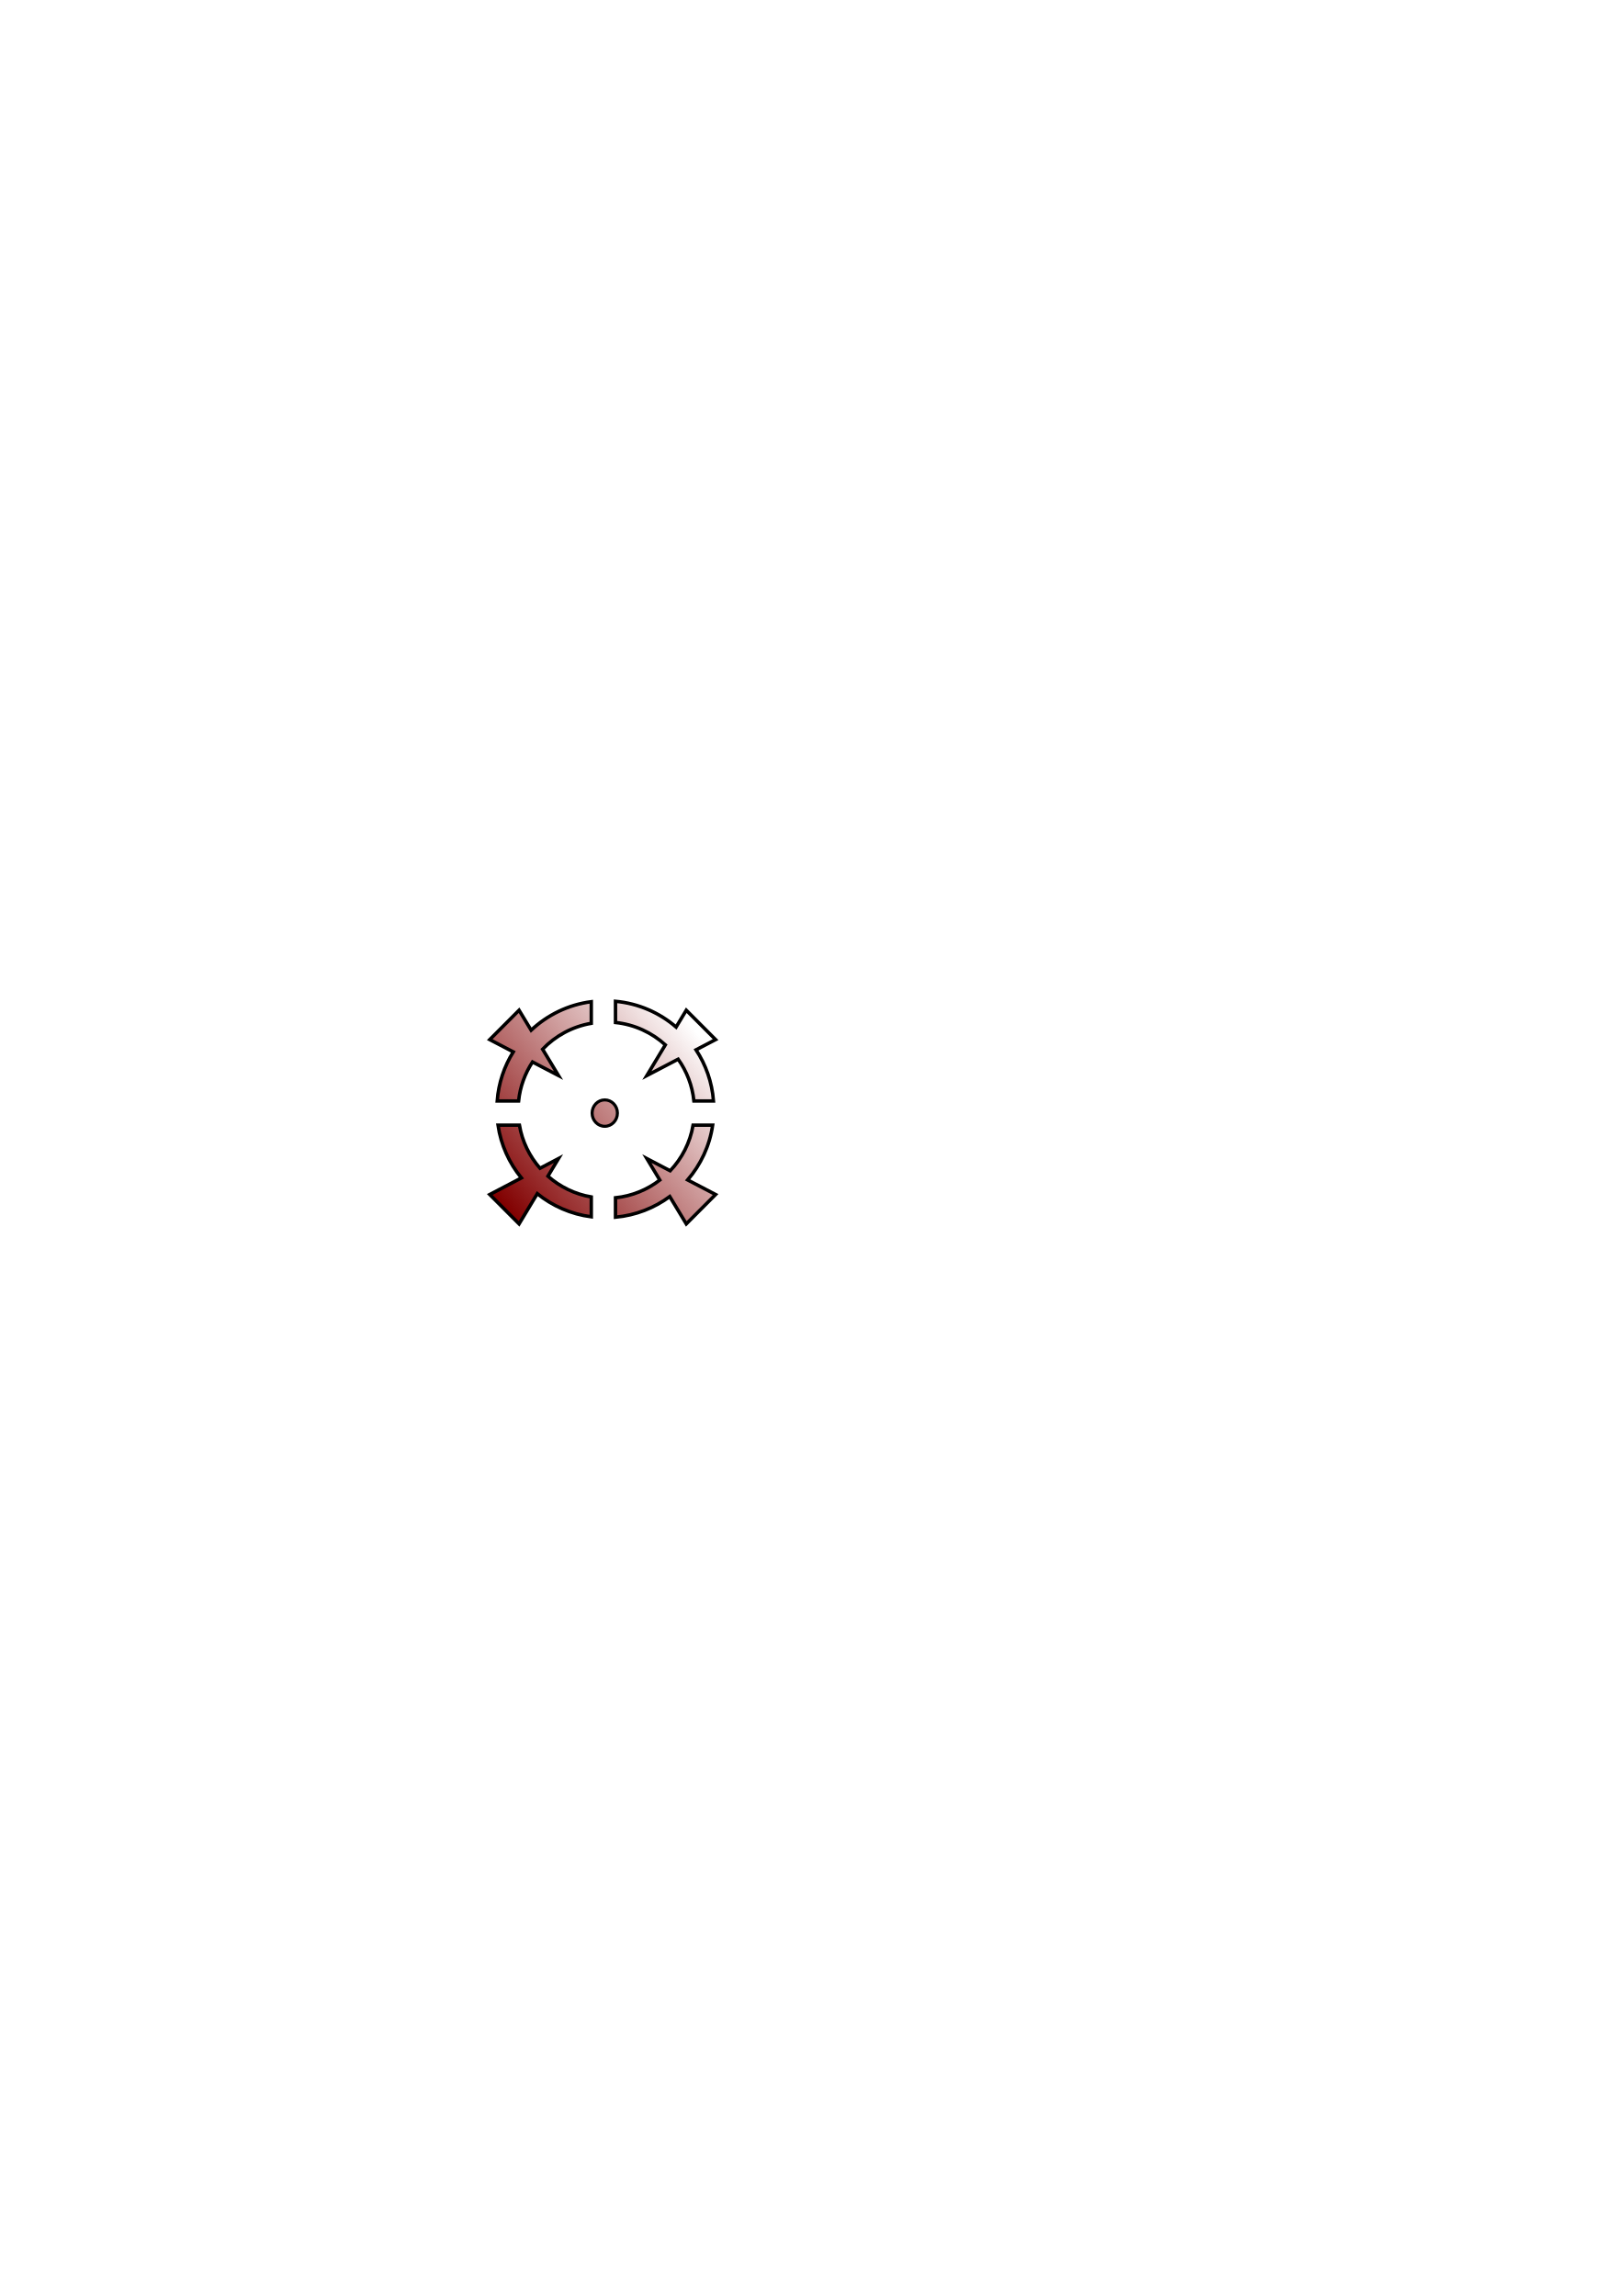
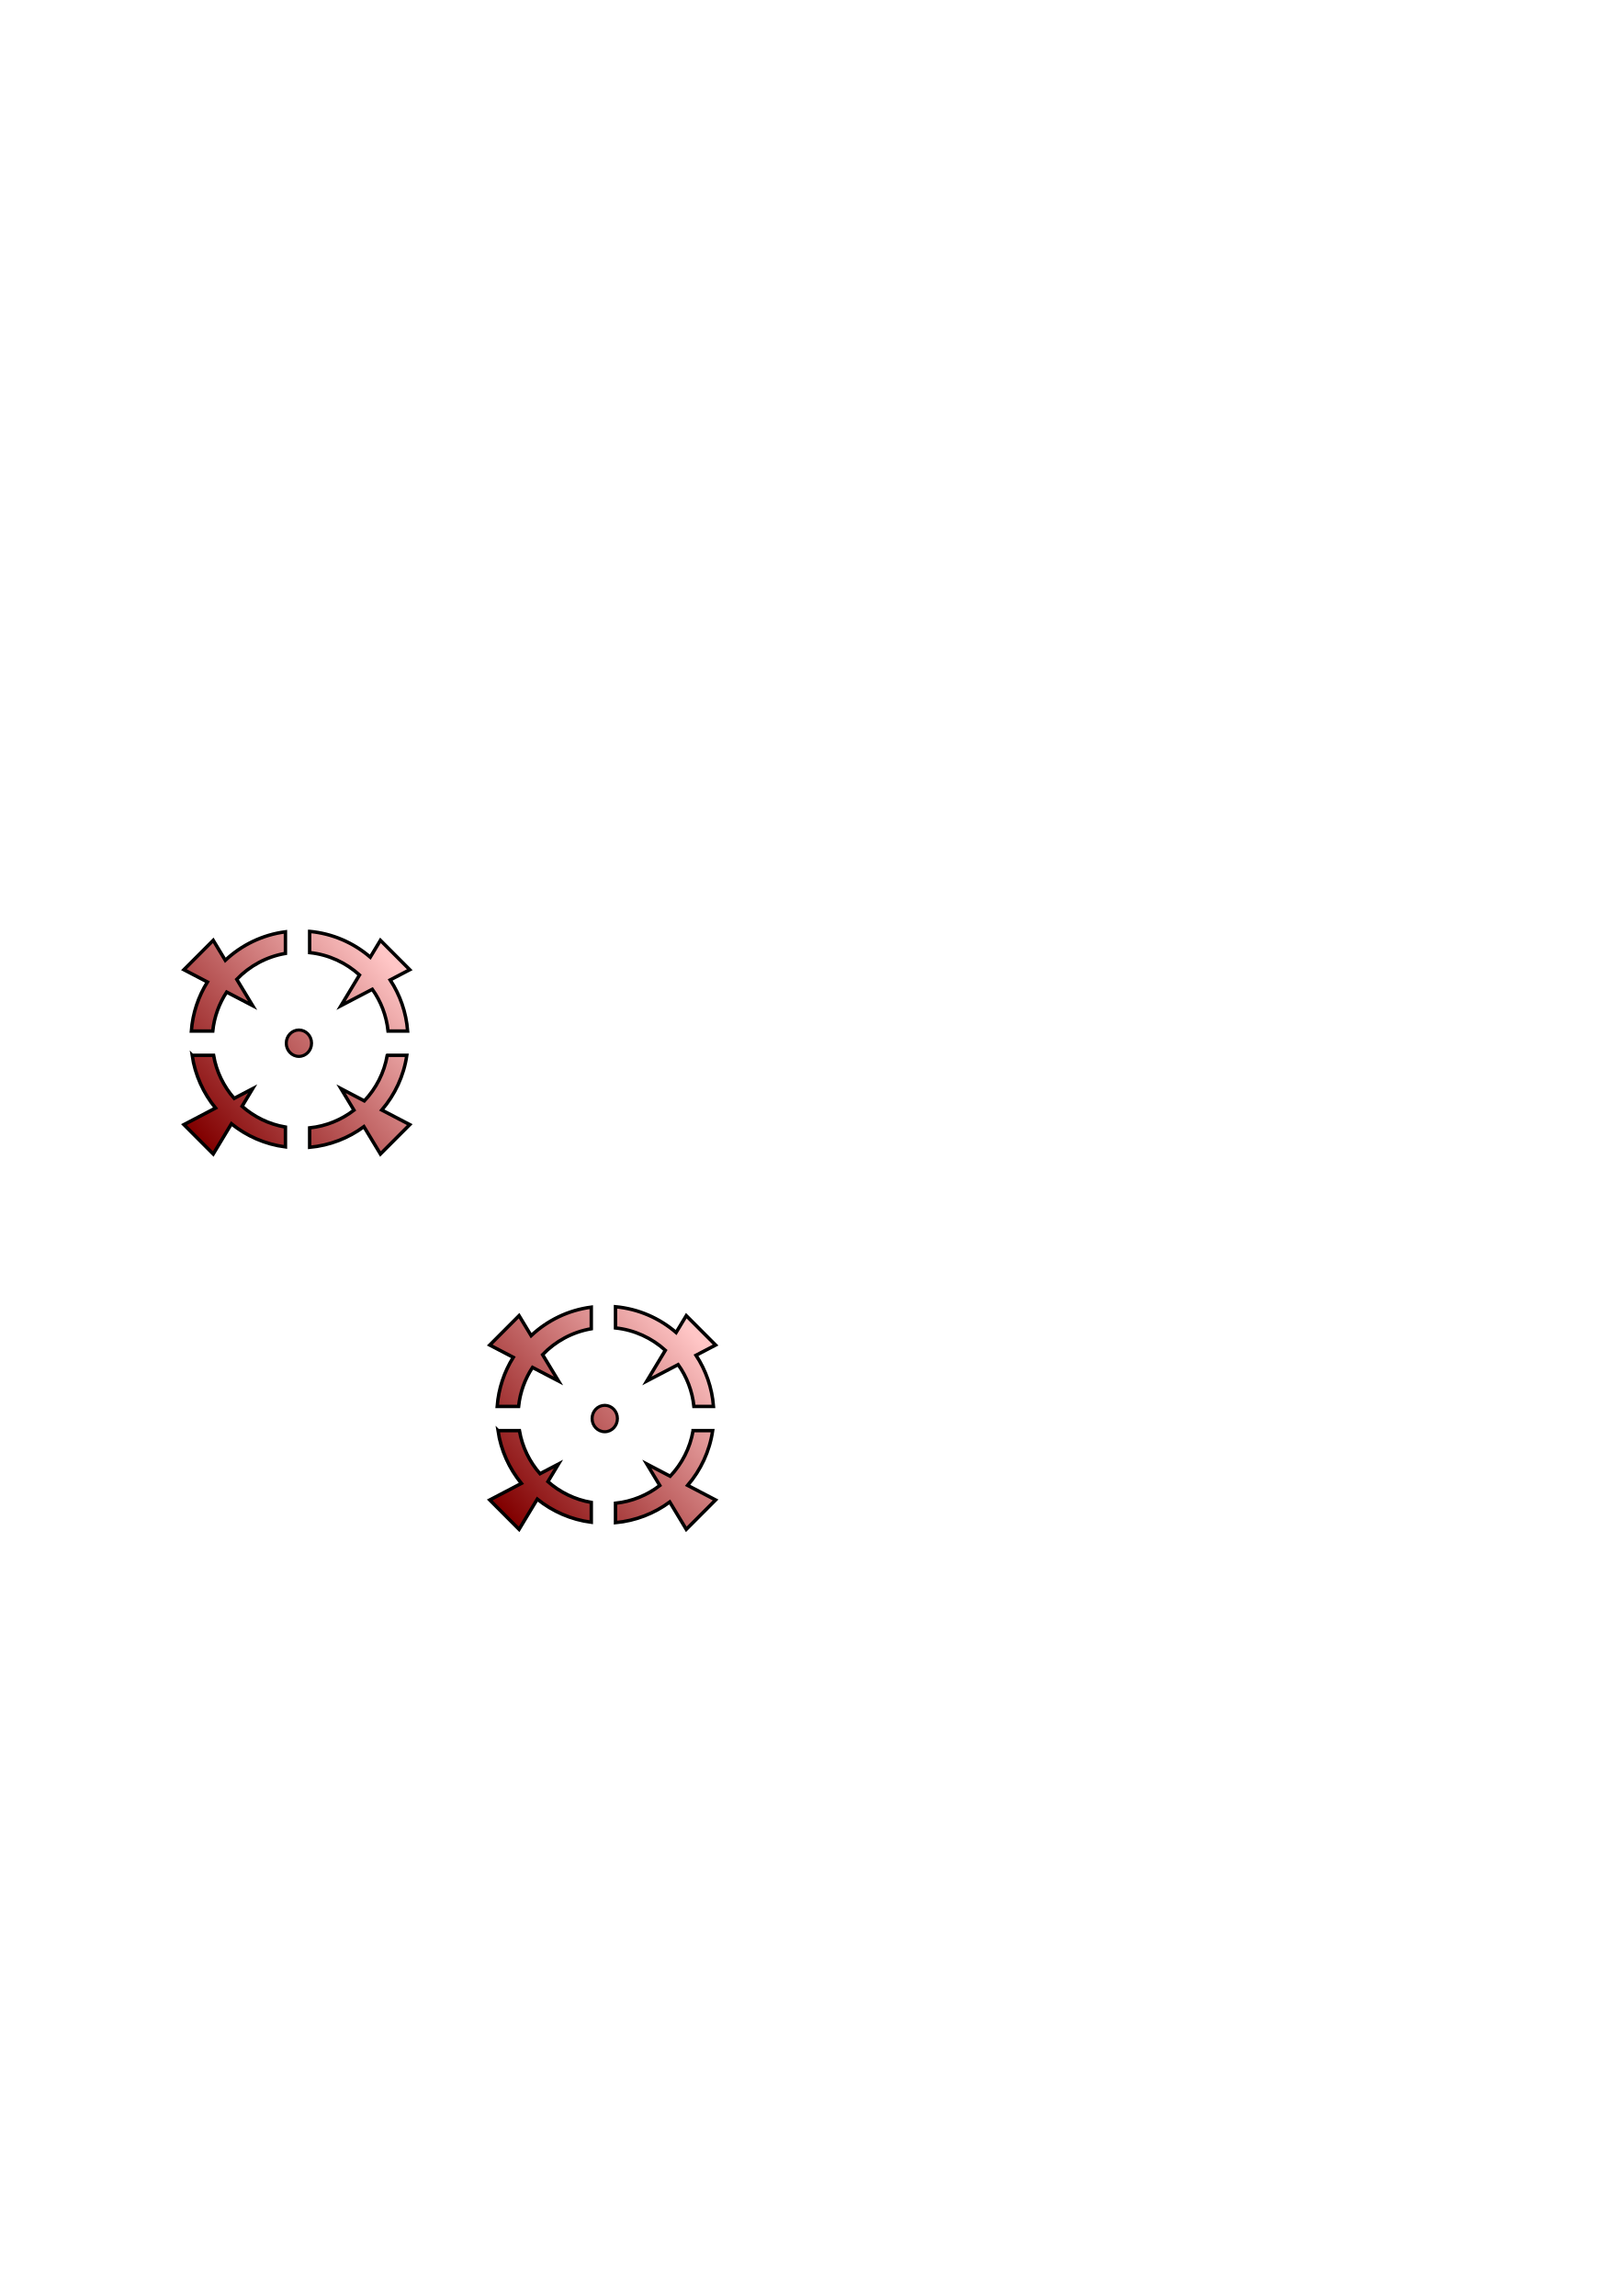
<svg xmlns="http://www.w3.org/2000/svg" xmlns:xlink="http://www.w3.org/1999/xlink" width="744.094" height="1052.362" id="svg2" version="1.1">
  <defs id="defs4">
    <linearGradient id="linearGradient3796">
      <stop style="stop-color:#810000;stop-opacity:1;" offset="0" id="stop3798" />
-       <stop style="stop-color:#810000;stop-opacity:0;" offset="1" id="stop3800" />
+       <stop style="stop-color:#ffc6c6;stop-opacity:1;" offset="1" id="stop3800" />
    </linearGradient>
    <linearGradient xlink:href="#linearGradient3796" id="linearGradient3804" x1="232.996" y1="555.338" x2="323.384" y2="477.917" gradientUnits="userSpaceOnUse" />
+     <linearGradient xlink:href="#linearGradient3796" id="linearGradient2998" gradientUnits="userSpaceOnUse" x1="232.996" y1="555.338" x2="323.384" y2="477.917" />
+     <linearGradient xlink:href="#linearGradient3796" id="linearGradient3000" gradientUnits="userSpaceOnUse" x1="232.996" y1="555.338" x2="323.384" y2="477.917" />
+     <linearGradient xlink:href="#linearGradient3796" id="linearGradient3002" gradientUnits="userSpaceOnUse" x1="232.996" y1="555.338" x2="323.384" y2="477.917" />
+     <linearGradient xlink:href="#linearGradient3796" id="linearGradient3004" gradientUnits="userSpaceOnUse" x1="232.996" y1="555.338" x2="323.384" y2="477.917" />
+     <linearGradient xlink:href="#linearGradient3796" id="linearGradient3774" gradientUnits="userSpaceOnUse" x1="232.996" y1="555.338" x2="323.384" y2="477.917" />
+     <linearGradient xlink:href="#linearGradient3796" id="linearGradient3776" gradientUnits="userSpaceOnUse" x1="232.996" y1="555.338" x2="323.384" y2="477.917" />
+     <linearGradient xlink:href="#linearGradient3796" id="linearGradient3778" gradientUnits="userSpaceOnUse" x1="232.996" y1="555.338" x2="323.384" y2="477.917" />
  </defs>
  <g id="layer1">
-     <g id="g3791" style="fill:url(#linearGradient3804);fill-opacity:1">
-       <g id="g3787" style="fill:url(#linearGradient3804);fill-opacity:1">
-         <path style="fill:url(#linearGradient3804);fill-opacity:1;fill-rule:evenodd;stroke:#000000;stroke-width:1.571;stroke-linecap:butt;stroke-linejoin:miter;stroke-miterlimit:4;stroke-opacity:1;stroke-dasharray:none" d="M 282.062 458.938 L 282.062 468.656 C 290.817 469.573 298.722 473.305 304.906 478.906 L 296.438 492.969 L 310.781 485.469 C 314.698 490.986 317.265 497.541 318 504.625 L 326.969 504.625 C 326.313 496.013 323.453 488.017 318.969 481.188 L 327.938 476.5 L 314.5 463.031 L 309.844 470.75 C 302.244 464.201 292.626 459.917 282.062 458.938 z M 270.969 459.125 C 260.368 460.496 250.822 465.224 243.406 472.188 L 237.875 463.031 L 224.438 476.5 L 235.219 482.125 C 231.084 488.744 228.468 496.407 227.844 504.625 L 237.656 504.625 C 238.337 498.074 240.6 491.991 244.031 486.75 L 255.938 492.969 L 248.656 480.906 C 254.509 474.795 262.265 470.52 270.969 469.031 L 270.969 459.125 z M 228.219 515.719 C 229.556 524.816 233.37 533.112 238.938 539.906 L 224.438 547.5 L 237.875 560.969 L 246.219 547.125 C 253.175 552.736 261.662 556.517 270.969 557.719 L 270.969 548.625 C 263.417 547.337 256.591 543.951 251.094 539.094 L 255.938 531.031 L 247.469 535.469 C 242.664 529.997 239.317 523.213 238.031 515.719 L 228.219 515.719 z M 317.625 515.719 C 316.245 523.745 312.498 530.963 307.125 536.625 L 296.438 531.031 L 302.375 540.875 C 296.623 545.29 289.663 548.205 282.062 549 L 282.062 557.906 C 291.32 557.049 299.856 553.664 306.938 548.438 L 314.5 560.969 L 327.938 547.5 L 315.125 540.812 C 321.107 533.858 325.199 525.229 326.594 515.719 L 317.625 515.719 z " id="path2985" />
-         <path style="fill:url(#linearGradient3804);fill-opacity:1;stroke-width:1.4;stroke-miterlimit:4;stroke-dasharray:none;stroke:#000000;stroke-opacity:1" id="path3758" d="m 279.412,510.182 c 0,3.343 -2.597,6.052 -5.8,6.052 -3.203,0 -5.8,-2.71 -5.8,-6.052 0,-3.343 2.597,-6.052 5.8,-6.052 3.203,0 5.8,2.71 5.8,6.052 z" transform="translate(3.530476,0)" />
+     <g id="g3791" style="fill:url(#linearGradient3804);fill-opacity:1" transform="translate(-140.1592,-32.03639)">
+       <g id="g3787" style="fill:url(#linearGradient3778);fill-opacity:1">
+         <path style="fill:url(#linearGradient3774);fill-opacity:1;fill-rule:evenodd;stroke:#000000;stroke-width:1.571;stroke-linecap:butt;stroke-linejoin:miter;stroke-miterlimit:4;stroke-opacity:1;stroke-dasharray:none" d="m 282.062,458.938 0,9.719 c 8.754,0.917 16.66,4.649 22.844,10.25 l -8.469,14.062 14.344,-7.5 c 3.917,5.517 6.483,12.072 7.219,19.156 l 8.969,0 c -0.656,-8.612 -3.516,-16.608 -8,-23.438 L 327.938,476.5 314.5,463.031 309.844,470.75 c -7.6,-6.549 -17.218,-10.833 -27.781,-11.812 z m -11.094,0.188 c -10.601,1.371 -20.147,6.099 -27.562,13.062 L 237.875,463.031 224.438,476.5 l 10.781,5.625 c -4.135,6.619 -6.751,14.282 -7.375,22.5 l 9.812,0 c 0.681,-6.551 2.944,-12.634 6.375,-17.875 l 11.906,6.219 -7.281,-12.062 c 5.853,-6.111 13.608,-10.387 22.312,-11.875 l 0,-9.906 z m -42.75,56.594 c 1.337,9.097 5.152,17.394 10.719,24.188 l -14.5,7.594 13.438,13.469 8.344,-13.844 c 6.956,5.611 15.443,9.392 24.75,10.594 l 0,-9.094 c -7.552,-1.288 -14.378,-4.674 -19.875,-9.531 l 4.844,-8.062 -8.469,4.438 c -4.805,-5.471 -8.152,-12.256 -9.438,-19.75 l -9.812,0 z m 89.406,0 c -1.38,8.027 -5.127,15.244 -10.5,20.906 l -10.688,-5.594 5.938,9.844 c -5.752,4.415 -12.712,7.33 -20.312,8.125 l 0,8.906 c 9.258,-0.858 17.793,-4.243 24.875,-9.469 L 314.5,560.969 327.938,547.5 315.125,540.812 c 5.982,-6.955 10.074,-15.583 11.469,-25.094 l -8.969,0 z" id="path2985" />
+         <path style="fill:url(#linearGradient3776);fill-opacity:1;stroke:#000000;stroke-width:1.4;stroke-miterlimit:4;stroke-opacity:1;stroke-dasharray:none" id="path3758" d="m 279.412,510.182 c 0,3.343 -2.597,6.052 -5.8,6.052 -3.203,0 -5.8,-2.71 -5.8,-6.052 0,-3.343 2.597,-6.052 5.8,-6.052 3.203,0 5.8,2.71 5.8,6.052 z" transform="translate(3.530476,0)" />
+       </g>
+     </g>
+     <g style="fill:url(#linearGradient3004);fill-opacity:1" id="g2990" transform="translate(0,140)">
+       <g style="fill:url(#linearGradient3002);fill-opacity:1" id="g2992">
+         <path id="path2994" d="m 282.062,458.938 0,9.719 c 8.754,0.917 16.66,4.649 22.844,10.25 l -8.469,14.062 14.344,-7.5 c 3.917,5.517 6.483,12.072 7.219,19.156 l 8.969,0 c -0.656,-8.612 -3.516,-16.608 -8,-23.438 L 327.938,476.5 314.5,463.031 309.844,470.75 c -7.6,-6.549 -17.218,-10.833 -27.781,-11.812 z m -11.094,0.188 c -10.601,1.371 -20.147,6.099 -27.562,13.062 L 237.875,463.031 224.438,476.5 l 10.781,5.625 c -4.135,6.619 -6.751,14.282 -7.375,22.5 l 9.812,0 c 0.681,-6.551 2.944,-12.634 6.375,-17.875 l 11.906,6.219 -7.281,-12.062 c 5.853,-6.111 13.608,-10.387 22.312,-11.875 l 0,-9.906 z m -42.75,56.594 c 1.337,9.097 5.152,17.394 10.719,24.188 l -14.5,7.594 13.438,13.469 8.344,-13.844 c 6.956,5.611 15.443,9.392 24.75,10.594 l 0,-9.094 c -7.552,-1.288 -14.378,-4.674 -19.875,-9.531 l 4.844,-8.062 -8.469,4.438 c -4.805,-5.471 -8.152,-12.256 -9.438,-19.75 l -9.812,0 z m 89.406,0 c -1.38,8.027 -5.127,15.244 -10.5,20.906 l -10.688,-5.594 5.938,9.844 c -5.752,4.415 -12.712,7.33 -20.312,8.125 l 0,8.906 c 9.258,-0.858 17.793,-4.243 24.875,-9.469 L 314.5,560.969 327.938,547.5 315.125,540.812 c 5.982,-6.955 10.074,-15.583 11.469,-25.094 l -8.969,0 z" style="fill:url(#linearGradient2998);fill-opacity:1;fill-rule:evenodd;stroke:#000000;stroke-width:1.571;stroke-linecap:butt;stroke-linejoin:miter;stroke-miterlimit:4;stroke-opacity:1;stroke-dasharray:none" />
+         <path transform="translate(3.530476,0)" d="m 279.412,510.182 c 0,3.343 -2.597,6.052 -5.8,6.052 -3.203,0 -5.8,-2.71 -5.8,-6.052 0,-3.343 2.597,-6.052 5.8,-6.052 3.203,0 5.8,2.71 5.8,6.052 z" id="path2996" style="fill:url(#linearGradient3000);fill-opacity:1;stroke:#000000;stroke-width:1.4;stroke-miterlimit:4;stroke-opacity:1;stroke-dasharray:none" />
      </g>
    </g>
  </g>
</svg>
